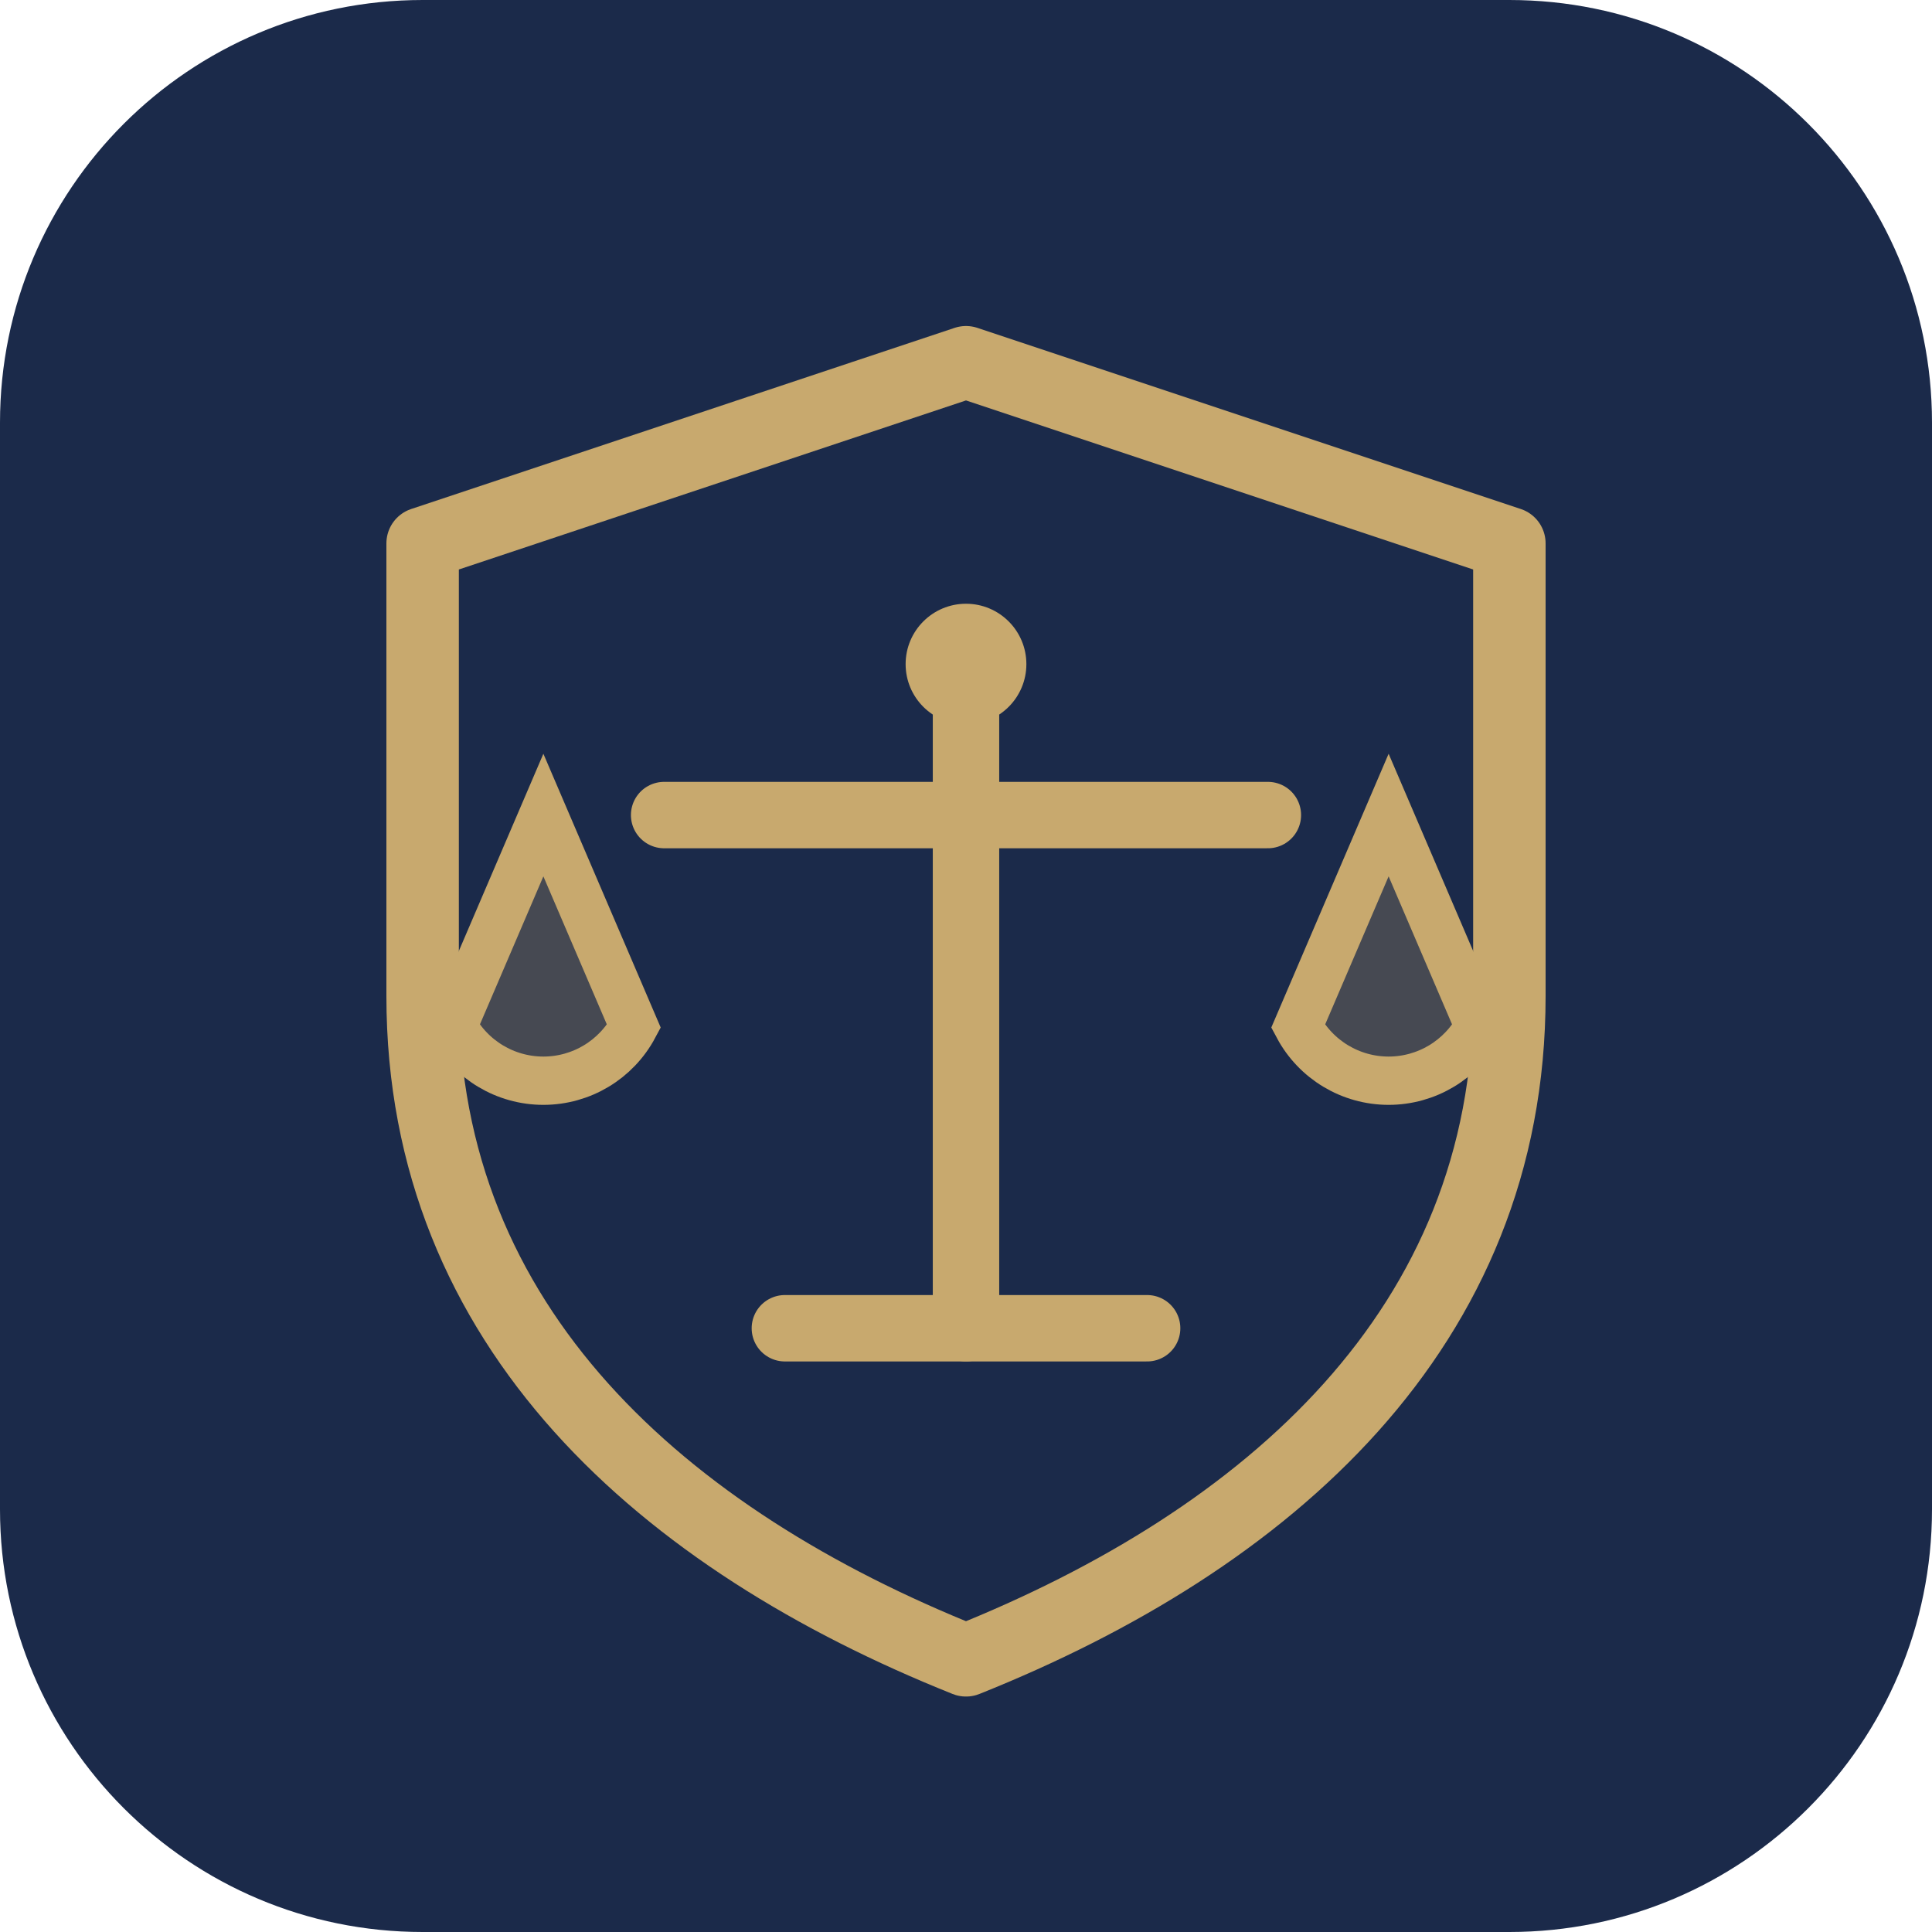
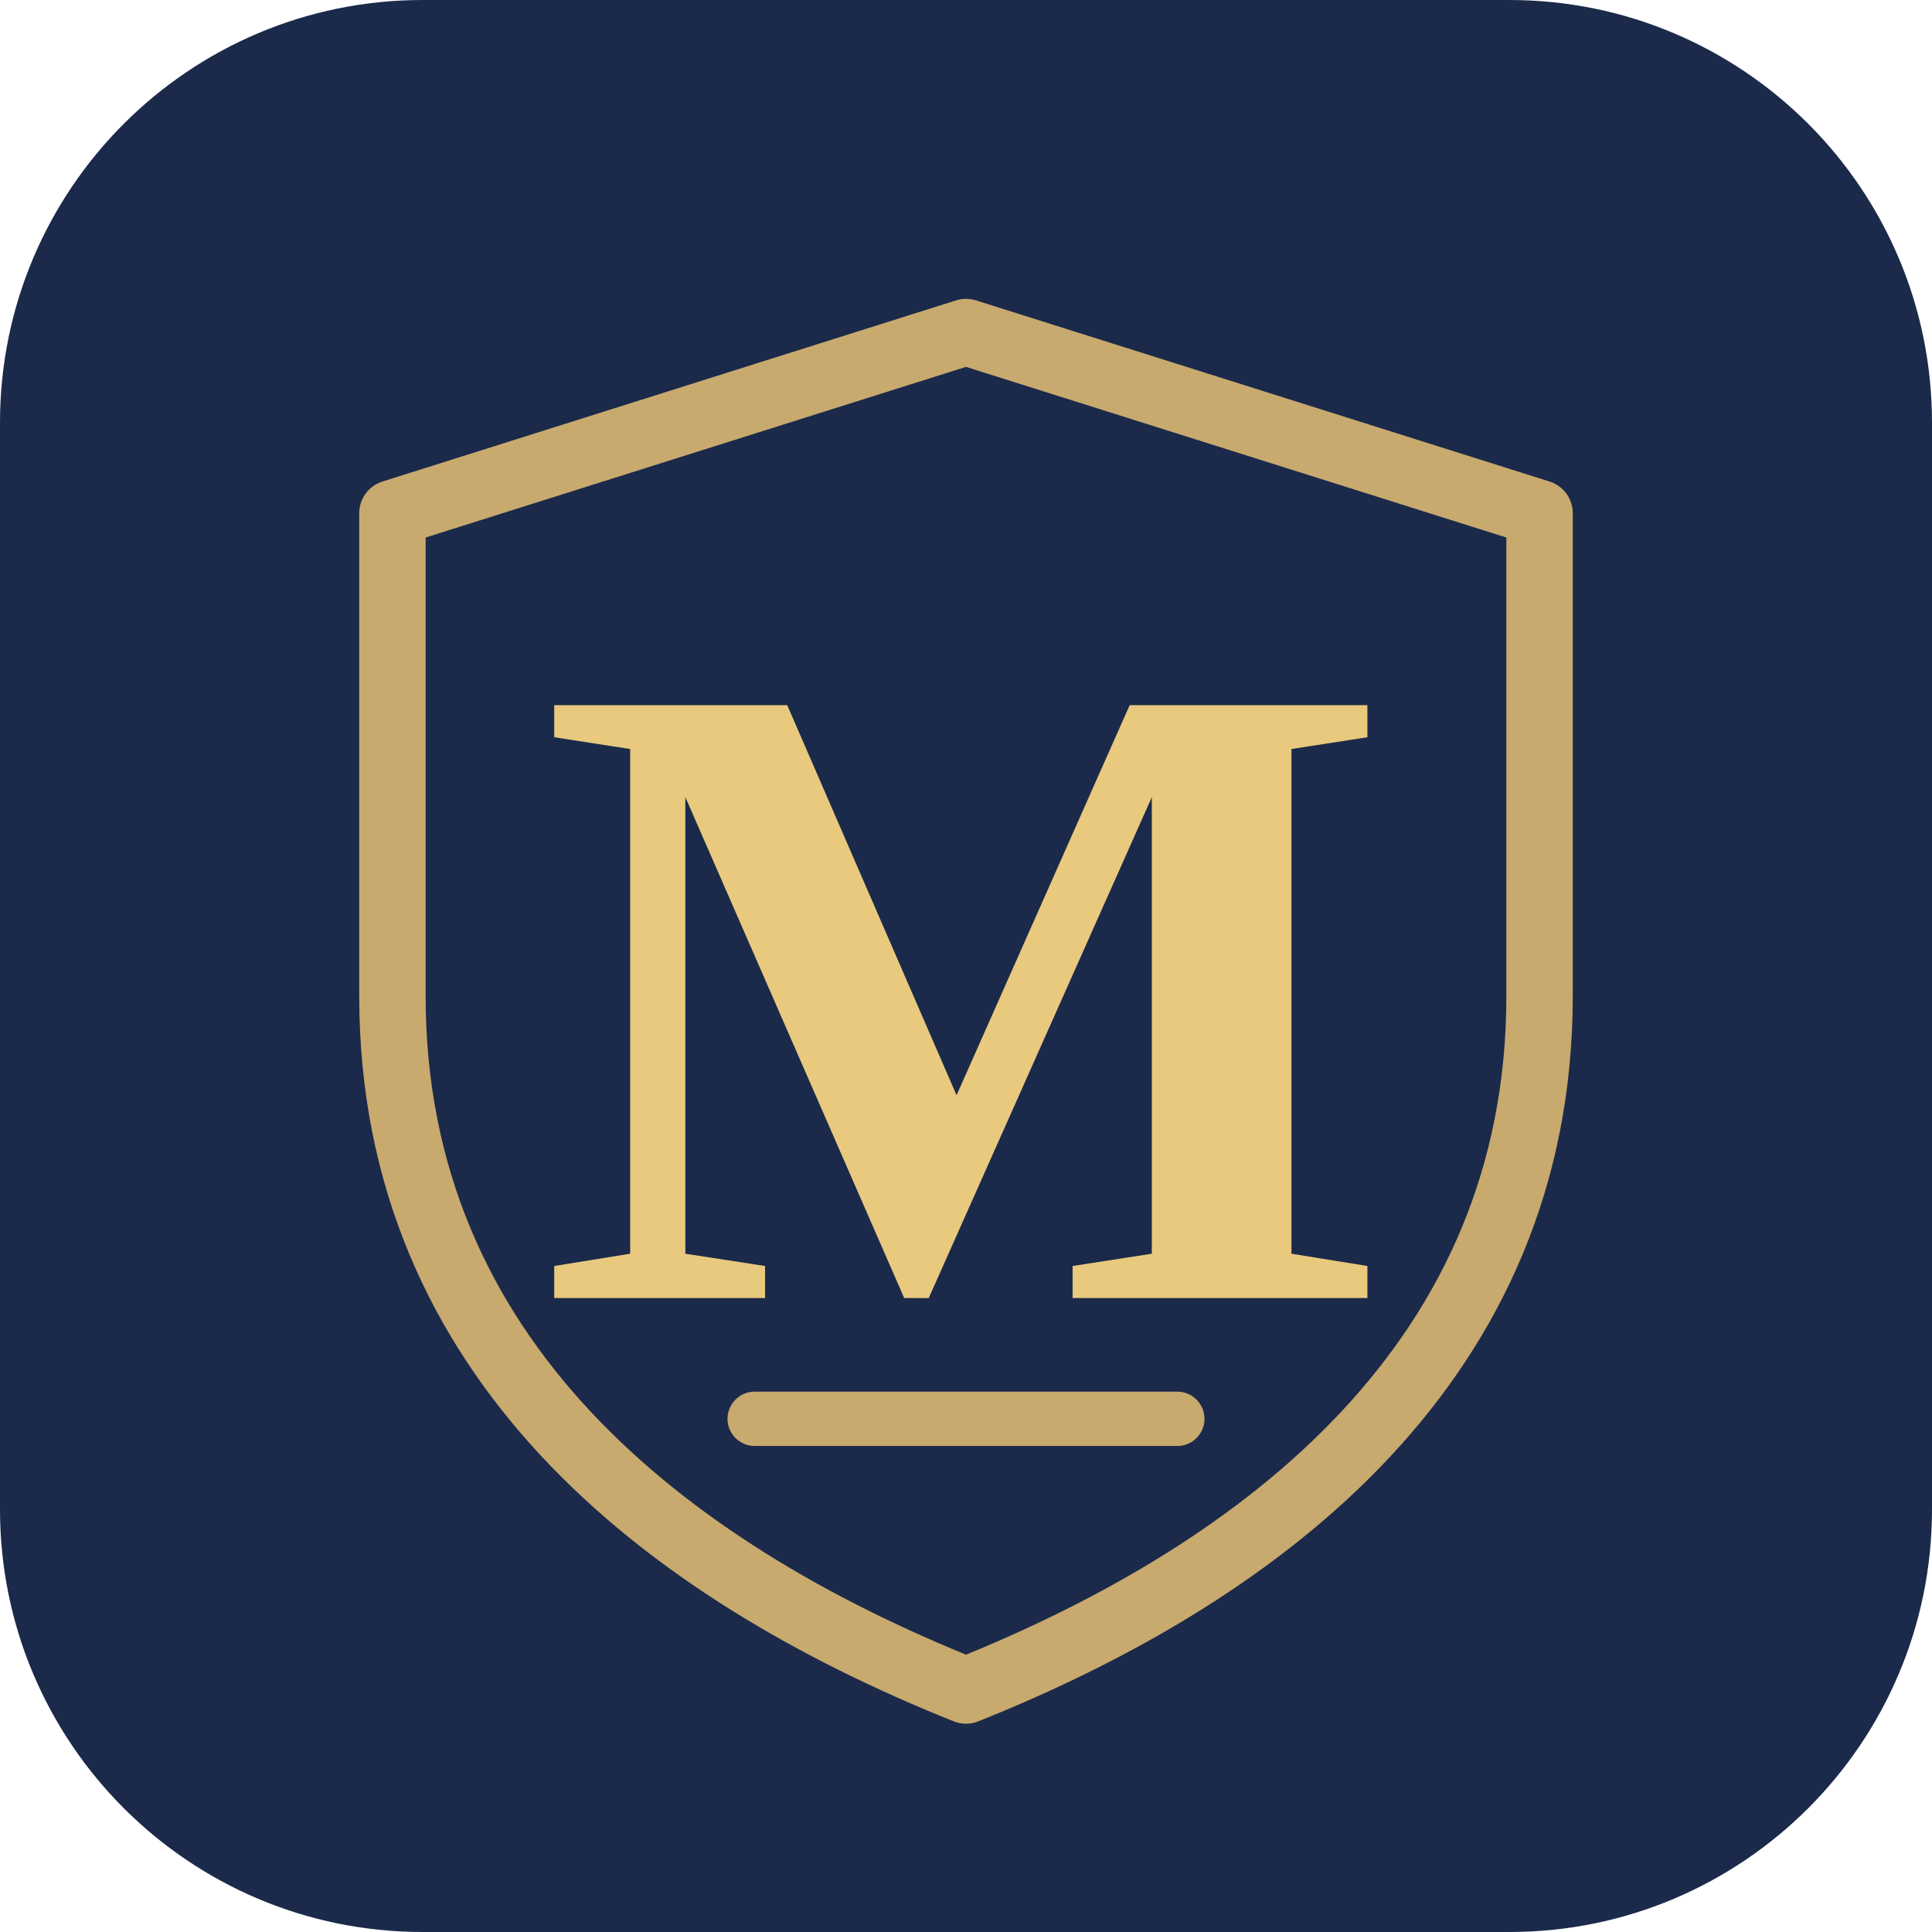
- <svg xmlns="http://www.w3.org/2000/svg" viewBox="0 0 64 64" width="64" height="64" role="img" aria-label="Golden State Injury Lawyers">
+ <svg xmlns="http://www.w3.org/2000/svg" viewBox="0 0 64 64" width="64" height="64" role="img" aria-label="Mason Law, P.C.">
  <rect width="64" height="64" rx="14" fill="#1B2A4A" />
-   <path d="M32 12 L50 18 L50 33 C50 44 42 51 32 55 C22 51 14 44 14 33 L14 18 Z" fill="none" stroke="#C8A96E" stroke-width="2.4" stroke-linejoin="round" />
-   <g stroke="#C8A96E" stroke-linecap="round">
-     <circle cx="32" cy="22" r="2" fill="#C8A96E" stroke="none" />
-     <line x1="32" y1="23" x2="32" y2="44" stroke-width="2.2" />
-     <line x1="26" y1="44" x2="38" y2="44" stroke-width="2.2" />
-     <line x1="22" y1="27" x2="42" y2="27" stroke-width="2.2" />
-     <path d="M18 27 L15 34 a3.4 3.4 0 0 0 6 0 Z" fill="rgba(200,169,110,0.25)" stroke-width="1.6" />
-     <path d="M46 27 L43 34 a3.4 3.4 0 0 0 6 0 Z" fill="rgba(200,169,110,0.25)" stroke-width="1.6" />
-   </g>
+   <path d="M32 11 L51 17 L51 33 C51 45 42 52 32 56 C22 52 13 45 13 33 L13 17 Z" fill="none" stroke="#C8A96E" stroke-width="2.2" stroke-linejoin="round" />
+   <text x="32" y="43" text-anchor="middle" font-family="Georgia,'Times New Roman',serif" font-weight="700" font-size="30" fill="#E8C97E">M</text>
+   <line x1="25" y1="47" x2="39" y2="47" stroke="#C8A96E" stroke-width="1.8" stroke-linecap="round" />
</svg>
